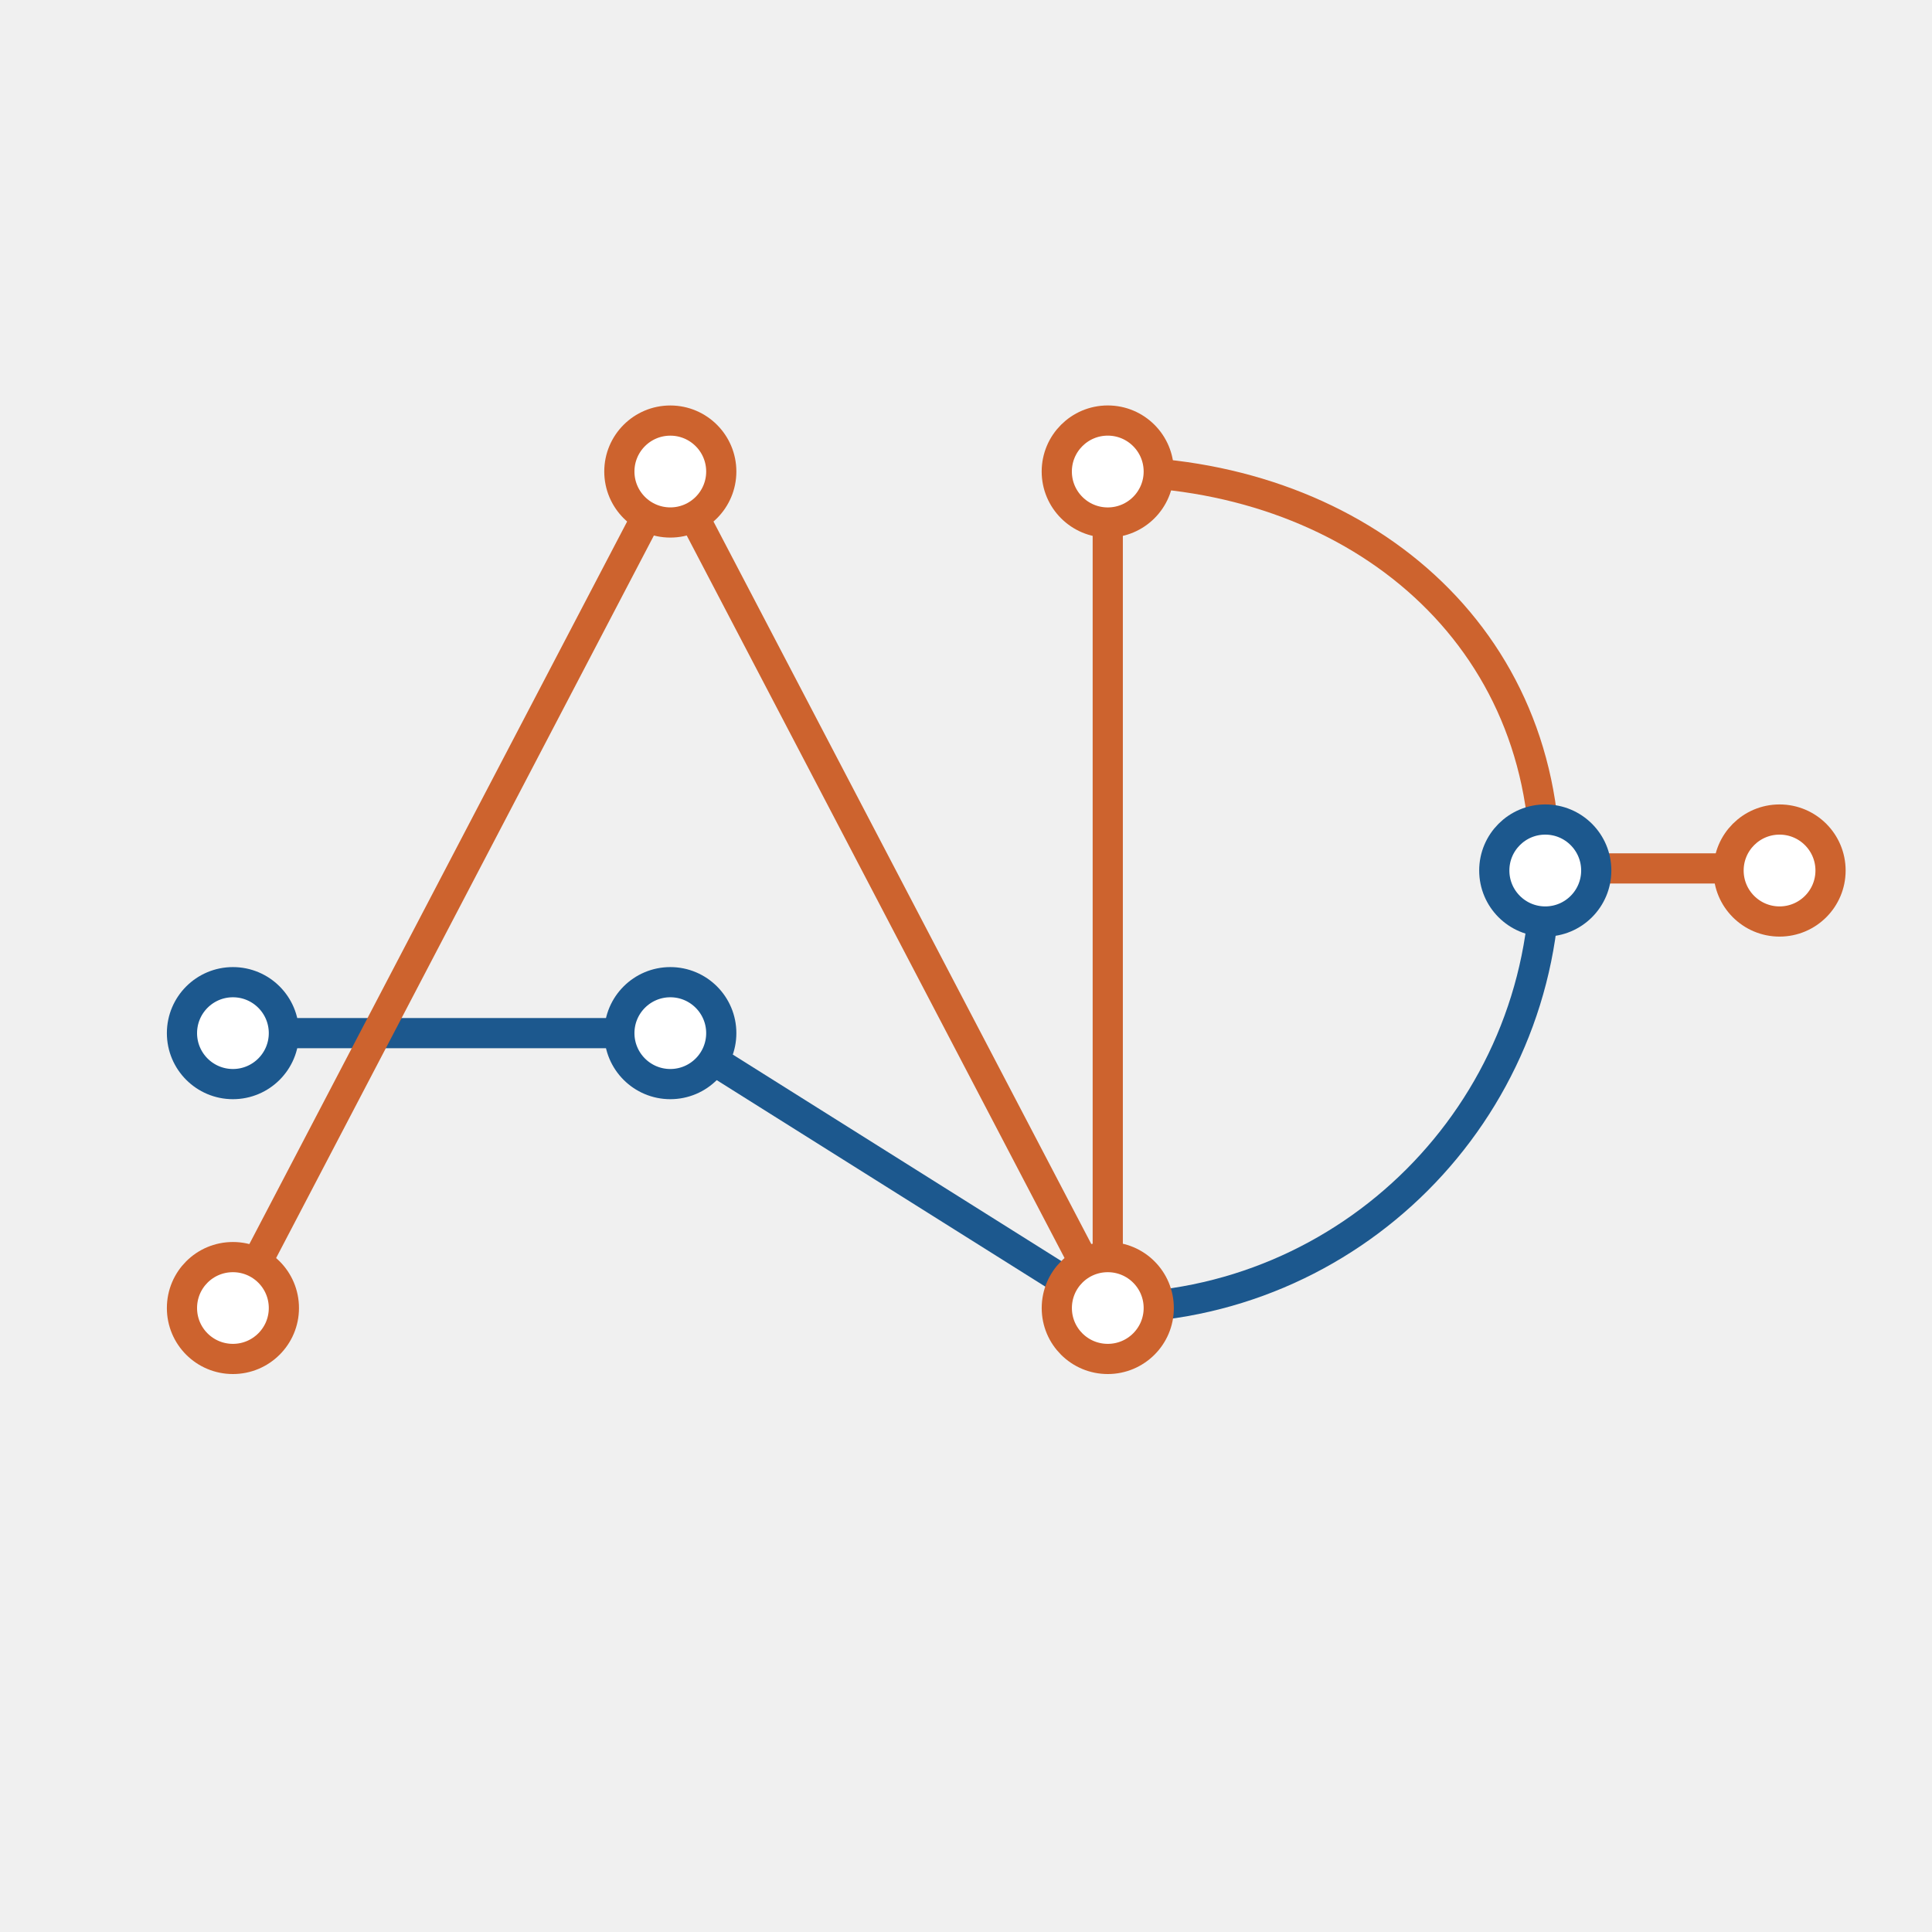
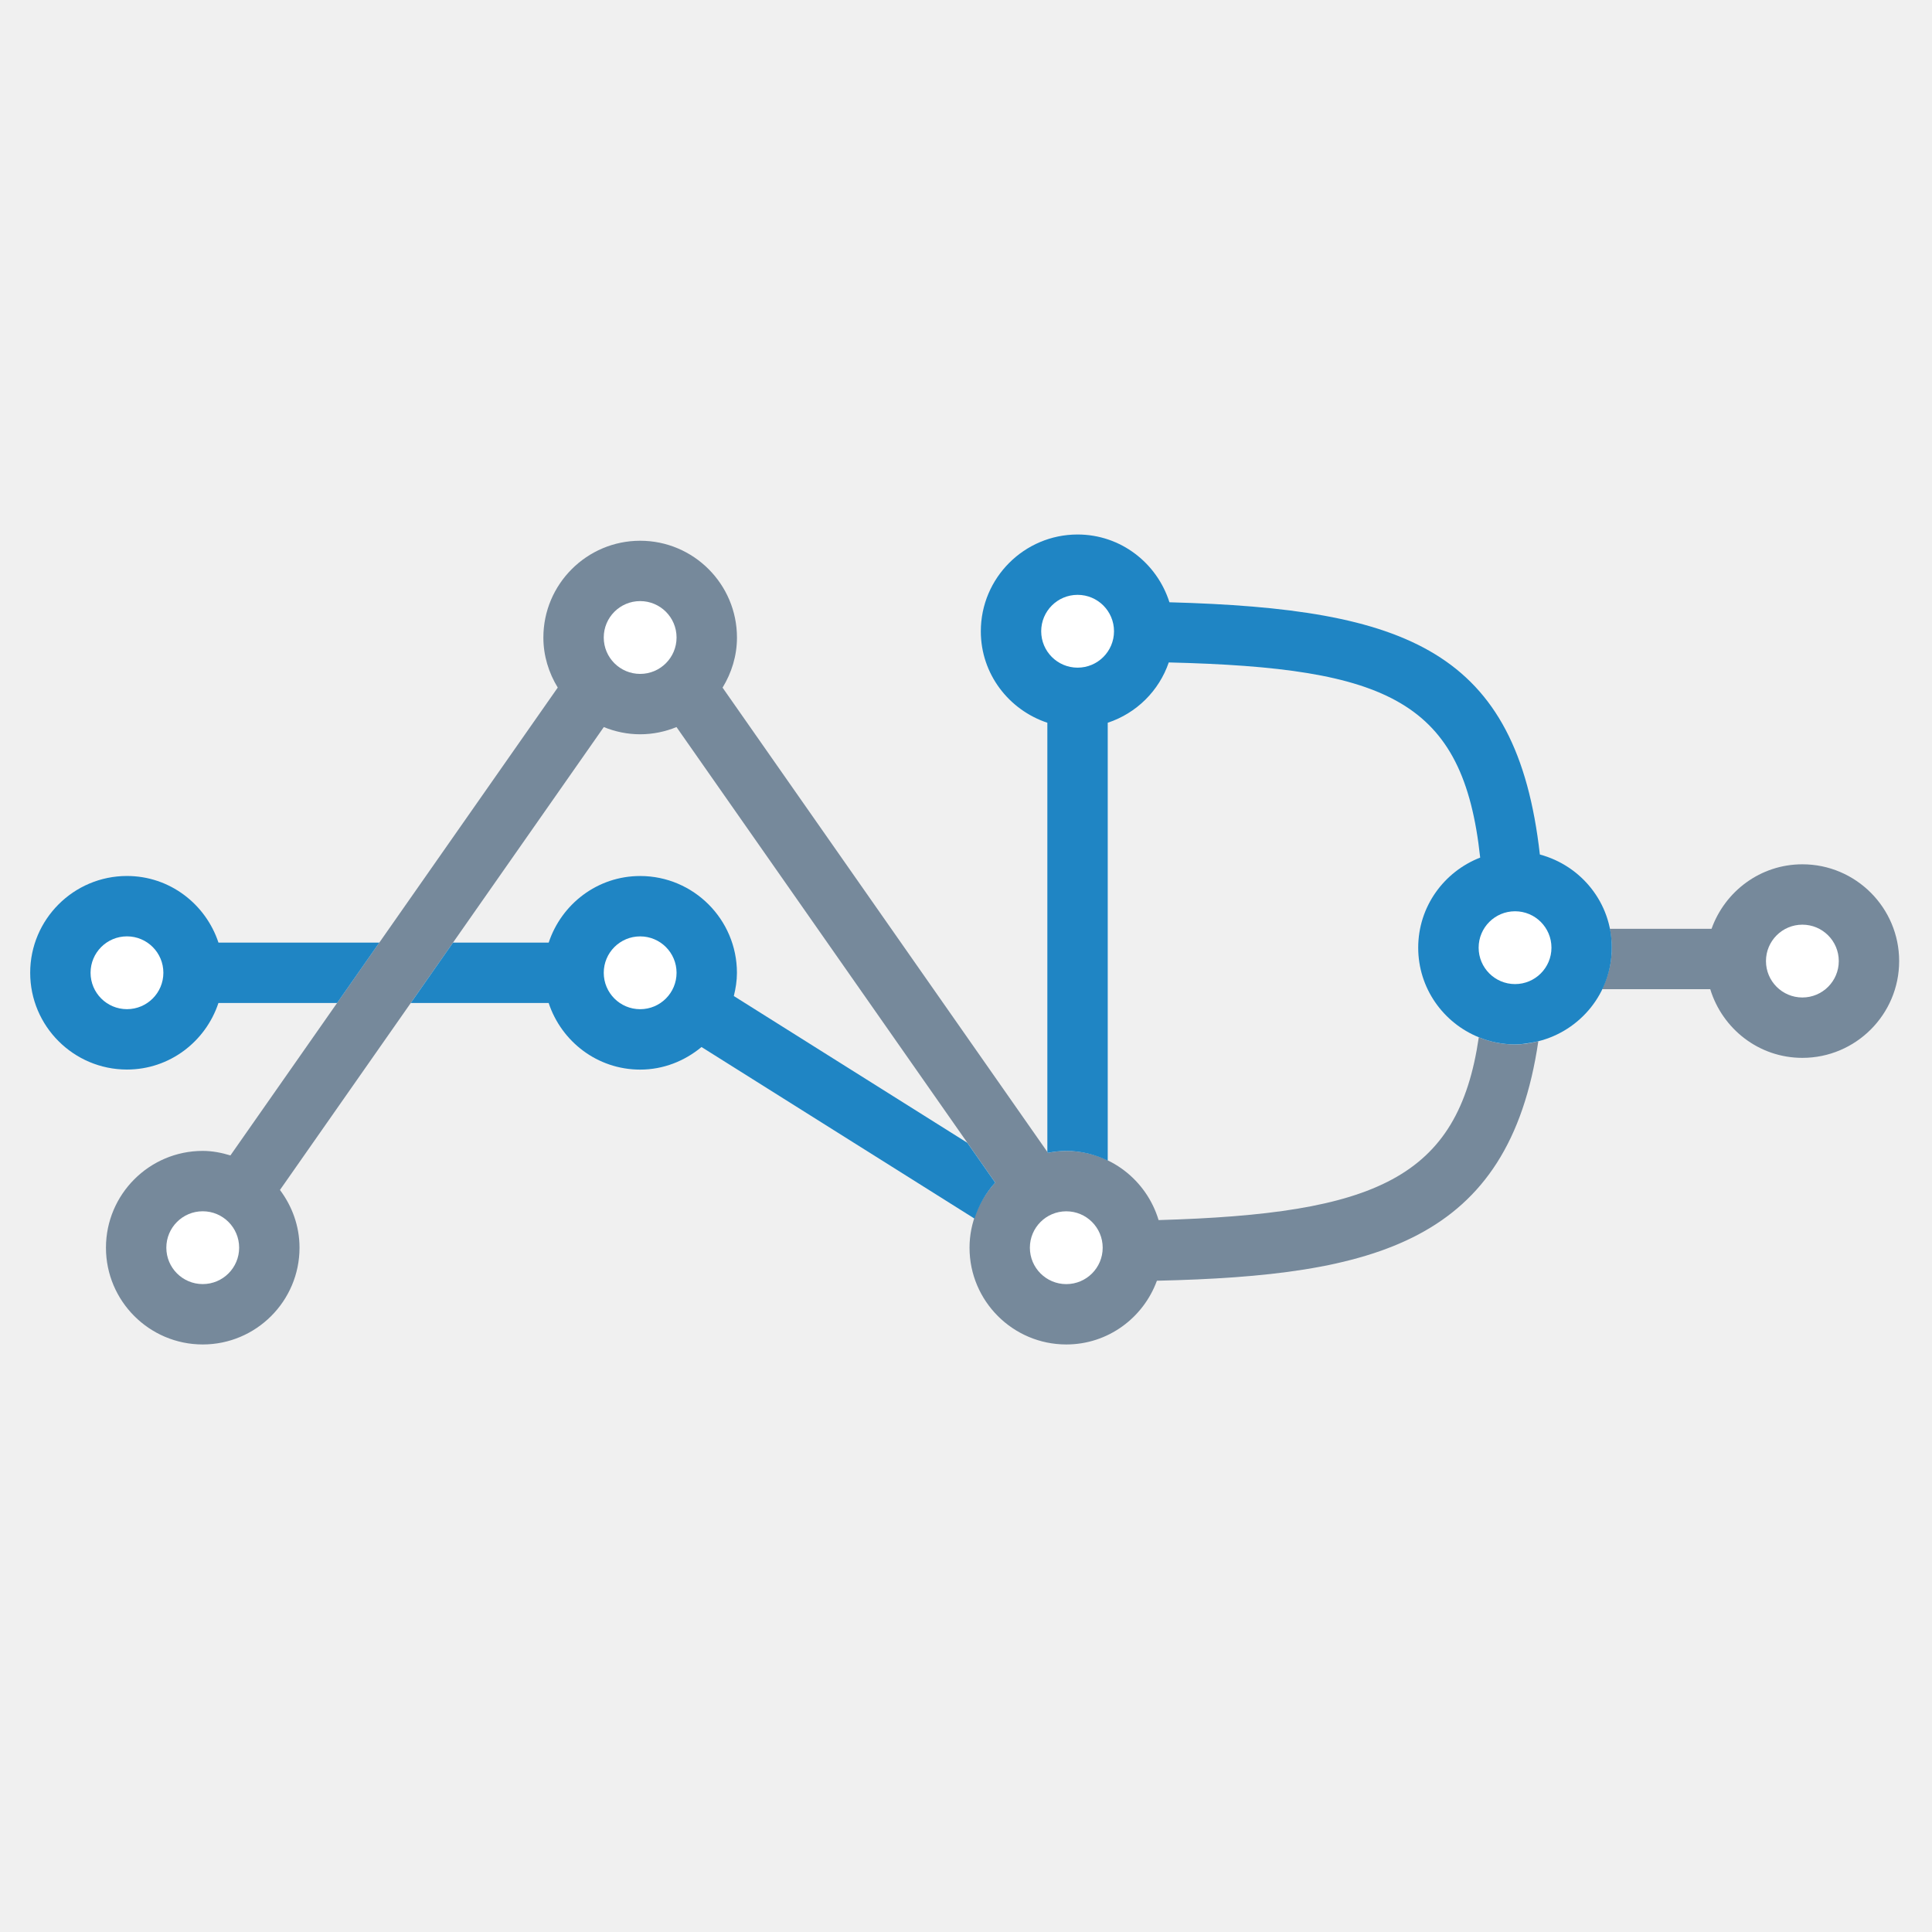
<svg xmlns="http://www.w3.org/2000/svg" version="1.1" x="0px" y="0px" width="64px" height="64px" viewBox="0 0 64 64" enable-background="new 0 0 64 64" xml:space="preserve">
-   <g id="Layer_1" display="none">
-     <g display="inline" opacity="0.2">
-       <path d="M32,3c15.99,0,29,13.01,29,29c0,15.99-13.01,29-29,29C16.009,61,3,47.99,3,32C3,16.009,16.009,3,32,3 M32,0    C14.326,0,0,14.326,0,32c0,17.673,14.327,32,32,32c17.673,0,32-14.327,32-32C64,14.326,49.673,0,32,0L32,0z" />
+   <g id="Gray">
+     <g id="Layer_1_1_" display="none">
+       <g display="inline" opacity="0.2">
+         <path d="M32,3c15.99,0,29,13.01,29,29S47.99,61,32,61C16.009,61,3,47.99,3,32C3,16.009,16.009,3,32,3 M32,0     C14.326,0,0,14.326,0,32c0,17.673,14.327,32,32,32s32-14.327,32-32C64,14.326,49.673,0,32,0L32,0z" />
+       </g>
+     </g>
+     <g id="Layer_3" display="none">
+       <g display="inline" opacity="0.1">
+         <line fill="none" stroke="#000000" stroke-width="0.5" stroke-miterlimit="10" x1="6.708" y1="31.949" x2="55.965" y2="31.949" />
+         <g>
+           <line fill="none" stroke="#000000" stroke-width="0.5" stroke-miterlimit="10" x1="43.119" y1="15.961" x2="43.119" y2="45.936" />
+           <line fill="none" stroke="#000000" stroke-width="0.5" stroke-miterlimit="10" x1="53.906" y1="18.961" x2="53.906" y2="42.938" />
+           <line fill="none" stroke="#000000" stroke-width="0.5" stroke-miterlimit="10" x1="32.333" y1="18.961" x2="32.333" y2="42.936" />
+           <line fill="none" stroke="#000000" stroke-width="0.5" stroke-miterlimit="10" x1="21.546" y1="15.961" x2="21.546" y2="45.936" />
+           <line fill="none" stroke="#000000" stroke-width="0.5" stroke-miterlimit="10" x1="10.759" y1="18.961" x2="10.759" y2="42.936" />
+         </g>
+       </g>
+     </g>
+     <g>
+       <path fill="none" stroke="#1C588E" stroke-width="2" stroke-miterlimit="10" d="M35.695,41.331" />
+     </g>
+     <path fill="#76899B" d="M59.706,28.631c-1.391,0-2.565,0.896-3.009,2.137h-3.371c0.04,0.203,0.067,0.411,0.067,0.626   c0,0.494-0.121,0.956-0.321,1.374h3.582c0.401,1.312,1.609,2.275,3.052,2.275c1.768,0,3.206-1.438,3.206-3.205   C62.912,30.069,61.474,28.631,59.706,28.631z" />
+     <path fill="#76899B" d="M50.188,34.599c-0.426,0-0.83-0.087-1.201-0.238c-0.682,4.677-3.419,5.849-10.607,6.056   c-0.397-1.32-1.609-2.29-3.057-2.29c-0.208,0-0.41,0.023-0.607,0.062l-10.78-15.41c0.296-0.485,0.477-1.049,0.477-1.659   c0-1.769-1.438-3.207-3.206-3.207S18,19.351,18,21.119c0,0.609,0.18,1.173,0.476,1.658L7.633,38.275   c-0.292-0.089-0.597-0.15-0.917-0.15c-1.768,0-3.206,1.438-3.206,3.207c0,1.768,1.438,3.205,3.206,3.205s3.206-1.438,3.206-3.205   c0-0.72-0.247-1.377-0.648-1.913l10.728-15.334c0.373,0.152,0.778,0.239,1.204,0.239s0.831-0.087,1.204-0.239l10.558,15.09   c-0.523,0.57-0.851,1.324-0.851,2.157c0,1.768,1.438,3.205,3.206,3.205c1.382,0,2.552-0.883,3.001-2.111   c7.234-0.166,11.657-1.278,12.635-7.933C50.71,34.557,50.454,34.599,50.188,34.599z" />
+   </g>
+   <g id="Blue">
+     <path fill="#1F85C4" d="M51.01,28.307c-0.764-6.764-4.396-8.141-12.271-8.356c-0.411-1.297-1.611-2.245-3.042-2.245   c-1.768,0-3.206,1.438-3.206,3.207c0,1.415,0.929,2.605,2.204,3.029v14.218l0.02,0.028c0.197-0.038,0.399-0.062,0.607-0.062   c0.494,0,0.957,0.12,1.373,0.321V23.942c0.95-0.314,1.697-1.053,2.022-1.998c7.28,0.178,9.756,1.269,10.316,6.465   c-1.198,0.465-2.053,1.623-2.053,2.984c0,1.343,0.831,2.49,2.005,2.967l0,0c0.185,0.075,0.378,0.135,0.578,0.175   c0.202,0.04,0.41,0.063,0.623,0.063c0.172,0,0.337-0.024,0.502-0.051c0.09-0.016,0.181-0.031,0.269-0.054l0,0   c1.395-0.347,2.436-1.6,2.436-3.101C53.394,29.911,52.378,28.673,51.01,28.307z" />
+     <g>
+       <path fill="#1F85C4" d="M32.967,39.176l-0.925-1.321l-7.733-4.86c0.061-0.247,0.103-0.502,0.103-0.768    c0-1.769-1.438-3.208-3.206-3.208c-1.416,0-2.606,0.929-3.03,2.206h-3.169l-1.399,2h4.567c0.422,1.277,1.614,2.207,3.031,2.207    c0.775,0,1.478-0.288,2.033-0.748l9.043,5.684C32.427,39.922,32.656,39.514,32.967,39.176z" />
+       <path fill="#1F85C4" d="M12.566,31.225H7.237c-0.423-1.277-1.614-2.207-3.031-2.207C2.438,29.018,1,30.456,1,32.225    c0,1.768,1.438,3.205,3.206,3.205c1.416,0,2.607-0.929,3.03-2.205h3.931L12.566,31.225z" />
    </g>
  </g>
-   <g id="Layer_3" display="none">
-     <g display="inline" opacity="0.1">
-       <line fill="none" stroke="#000000" stroke-width="0.5" stroke-miterlimit="10" x1="6.708" y1="31.949" x2="55.965" y2="31.949" />
-       <g>
-         <line fill="none" stroke="#000000" stroke-width="0.5" stroke-miterlimit="10" x1="43.119" y1="15.961" x2="43.119" y2="45.936" />
-         <line fill="none" stroke="#000000" stroke-width="0.5" stroke-miterlimit="10" x1="53.906" y1="18.961" x2="53.906" y2="42.938" />
-         <line fill="none" stroke="#000000" stroke-width="0.5" stroke-miterlimit="10" x1="32.333" y1="18.961" x2="32.333" y2="42.936" />
-         <line fill="none" stroke="#000000" stroke-width="0.5" stroke-miterlimit="10" x1="21.546" y1="15.961" x2="21.546" y2="45.936" />
-         <line fill="none" stroke="#000000" stroke-width="0.5" stroke-miterlimit="10" x1="10.759" y1="18.961" x2="10.759" y2="42.936" />
-       </g>
-     </g>
-   </g>
-   <g id="Layer_2">
-     <polyline fill="none" stroke="#1C588E" stroke-linecap="round" stroke-miterlimit="10" points="36.696,43.331 22.205,34.224    7.716,34.224  " />
-     <path fill="none" stroke="#1C588E" stroke-miterlimit="10" d="M51.188,28.837c0,8.001-6.486,14.494-14.491,14.494" />
-     <path fill="none" stroke="#CD632E" stroke-linecap="round" stroke-linejoin="round" stroke-miterlimit="10" d="M58.951,28.767   h-7.764c0-8-6.486-13.146-14.491-13.146v27.711L22.205,15.62L7.716,43.331" />
-     <path fill="none" stroke="#1C588E" stroke-miterlimit="10" d="M36.696,43.331" />
-     <circle fill="#FFFFFF" stroke="#CD632E" stroke-miterlimit="10" cx="22.205" cy="15.62" r="1.688" />
-     <circle fill="#FFFFFF" stroke="#1C588E" stroke-miterlimit="10" cx="7.716" cy="34.224" r="1.688" />
-     <path fill="#FFFFFF" stroke="#CD632E" stroke-miterlimit="10" d="M9.404,43.331c0,0.932-0.758,1.686-1.688,1.686   c-0.934,0-1.688-0.754-1.688-1.686c0-0.937,0.755-1.688,1.688-1.688C8.646,41.643,9.404,42.395,9.404,43.331z" />
-     <path fill="#FFFFFF" stroke="#CD632E" stroke-miterlimit="10" d="M38.385,43.331c0,0.932-0.757,1.686-1.688,1.686   c-0.934,0-1.689-0.754-1.689-1.686c0-0.937,0.756-1.688,1.689-1.688C37.628,41.643,38.385,42.395,38.385,43.331z" />
-     <circle fill="#FFFFFF" stroke="#CD632E" stroke-miterlimit="10" cx="36.696" cy="15.62" r="1.689" />
-     <circle fill="#FFFFFF" stroke="#CD632E" stroke-miterlimit="10" cx="58.95" cy="28.837" r="1.689" />
-     <circle fill="#FFFFFF" stroke="#1C588E" stroke-miterlimit="10" cx="22.205" cy="34.224" r="1.688" />
-     <circle fill="#FFFFFF" stroke="#1C588E" stroke-miterlimit="10" cx="51.189" cy="28.837" r="1.689" />
+   <g id="White">
+     <circle fill="#FFFFFF" cx="6.716" cy="41.331" r="1.206" />
+     <circle fill="#FFFFFF" cx="21.206" cy="21.118" r="1.206" />
+     <circle fill="#FFFFFF" cx="35.322" cy="41.332" r="1.206" />
+     <circle fill="#FFFFFF" cx="59.706" cy="31.837" r="1.206" />
+     <circle fill="#FFFFFF" cx="4.206" cy="32.224" r="1.206" />
+     <circle fill="#FFFFFF" cx="21.206" cy="32.225" r="1.206" />
+     <circle fill="#FFFFFF" cx="35.697" cy="20.911" r="1.206" />
+     <circle fill="#FFFFFF" cx="50.188" cy="31.393" r="1.206" />
  </g>
</svg>
